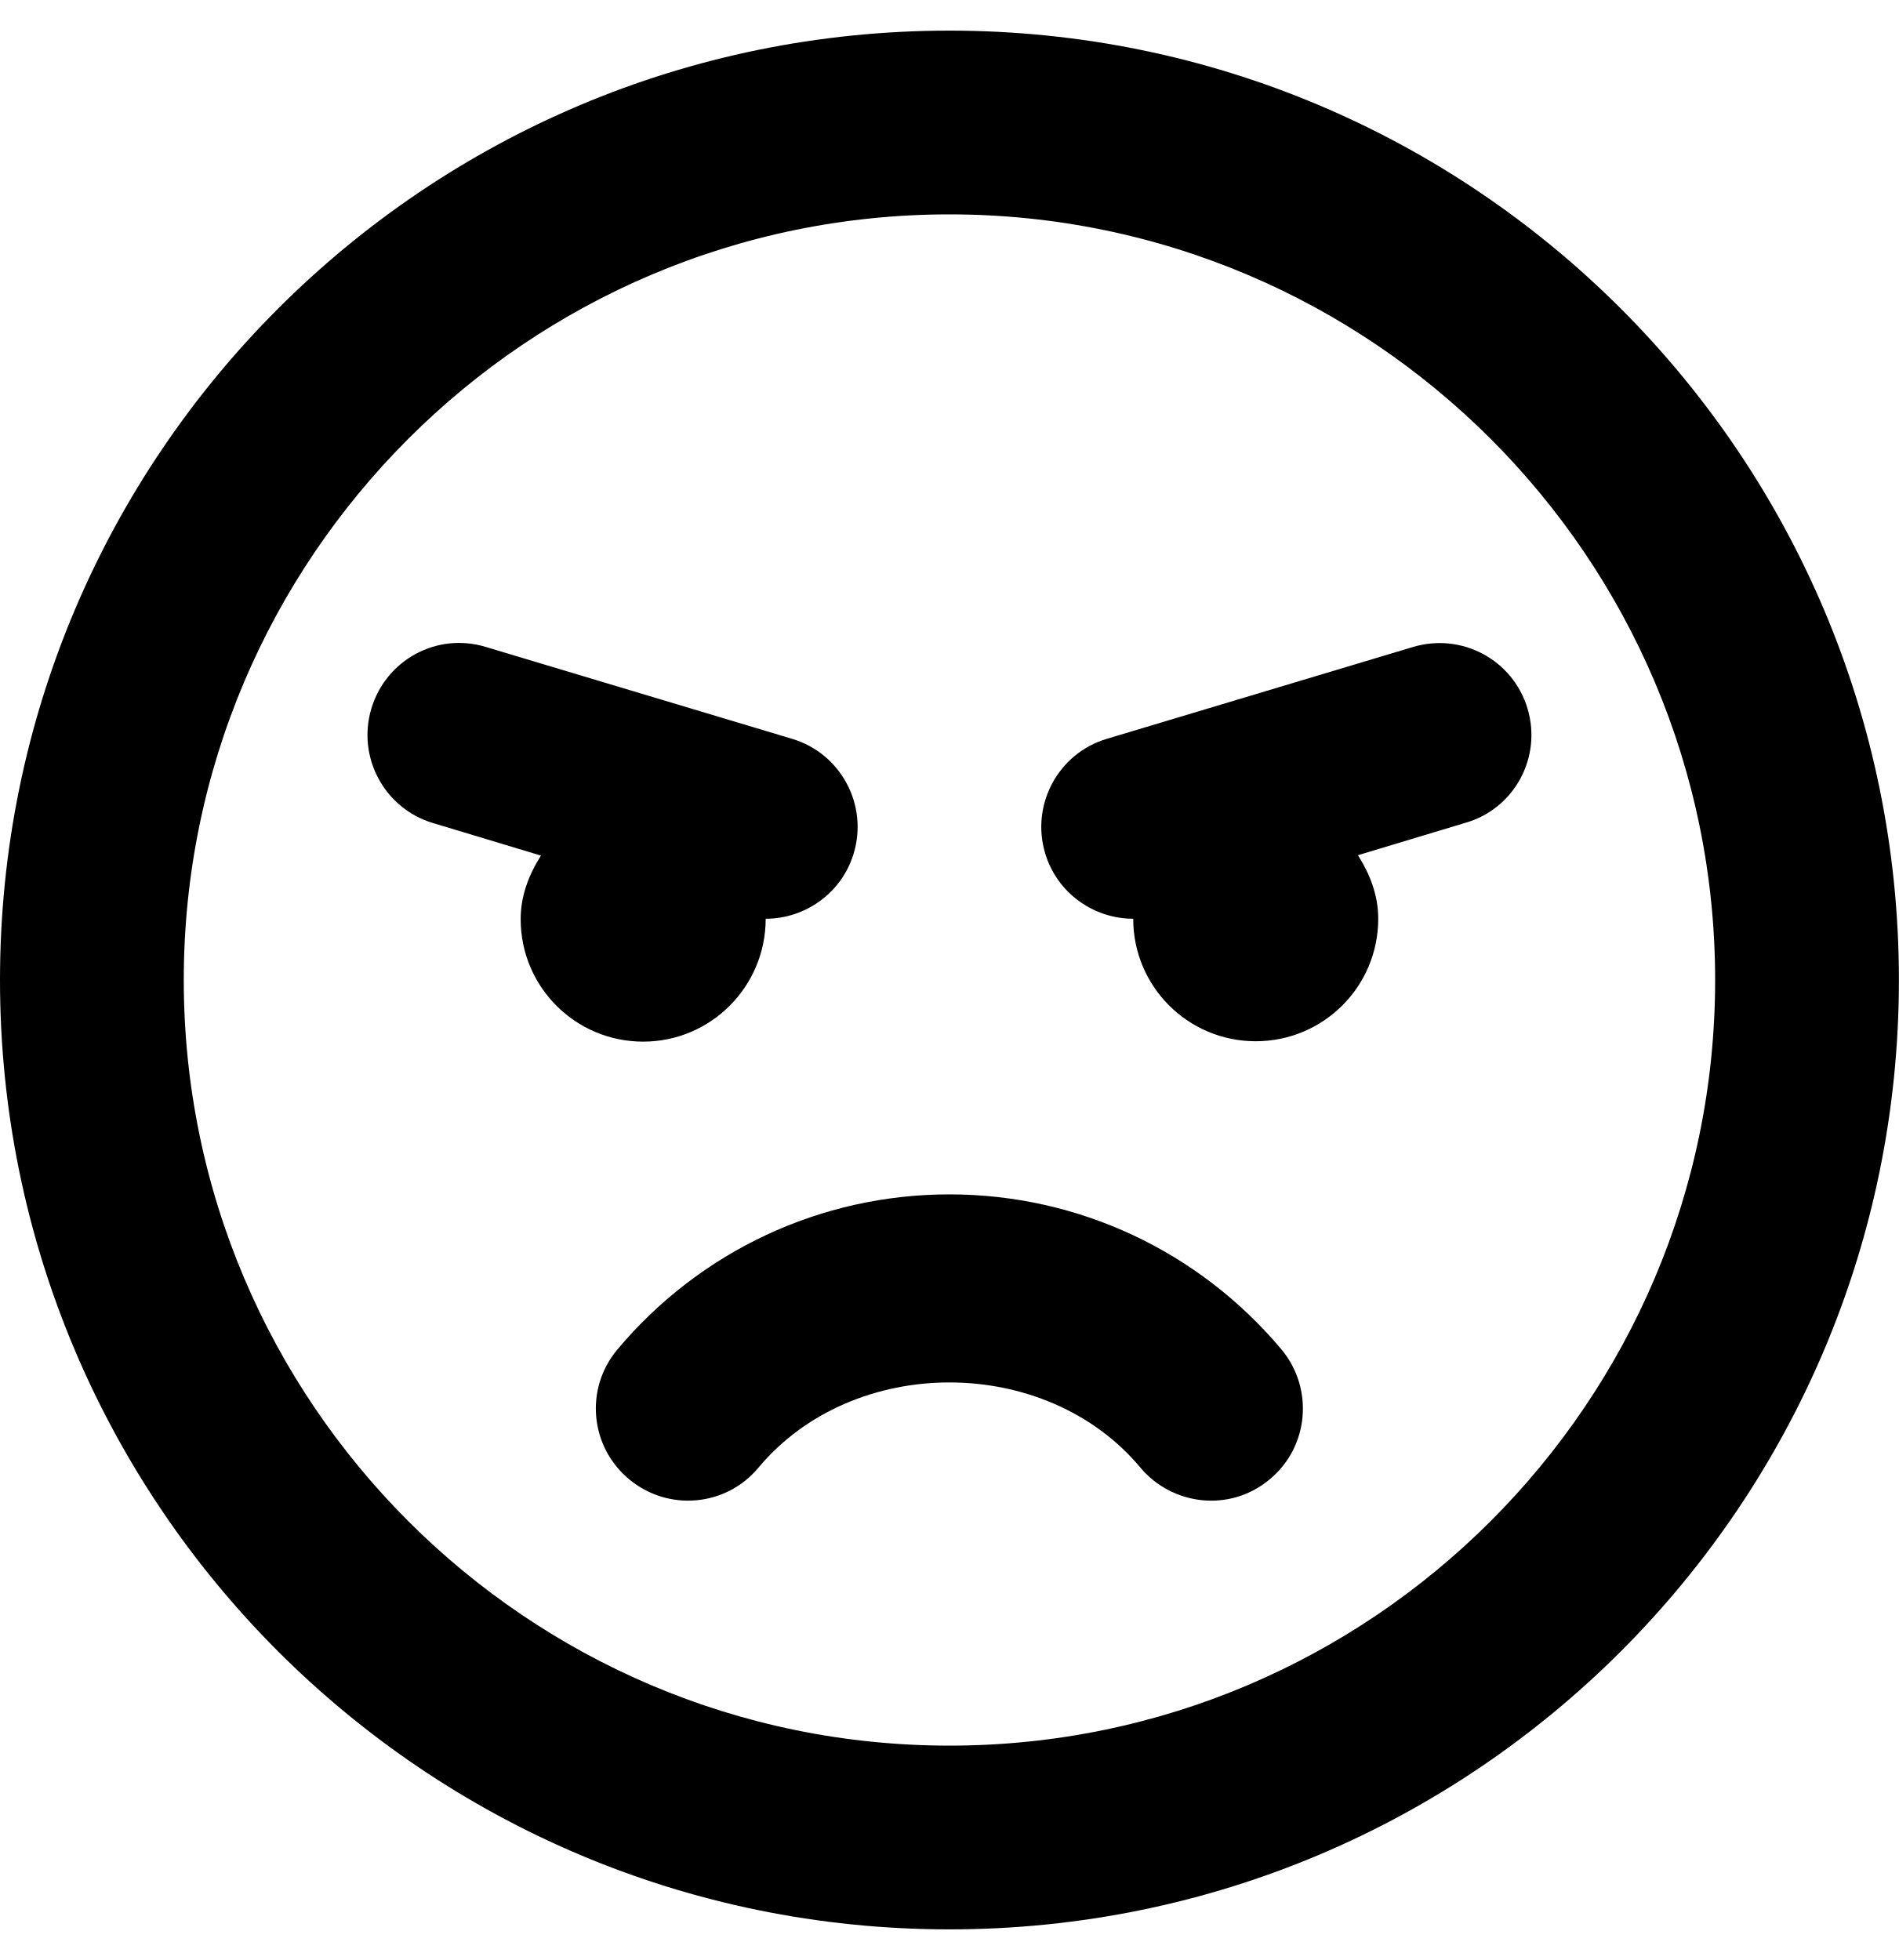
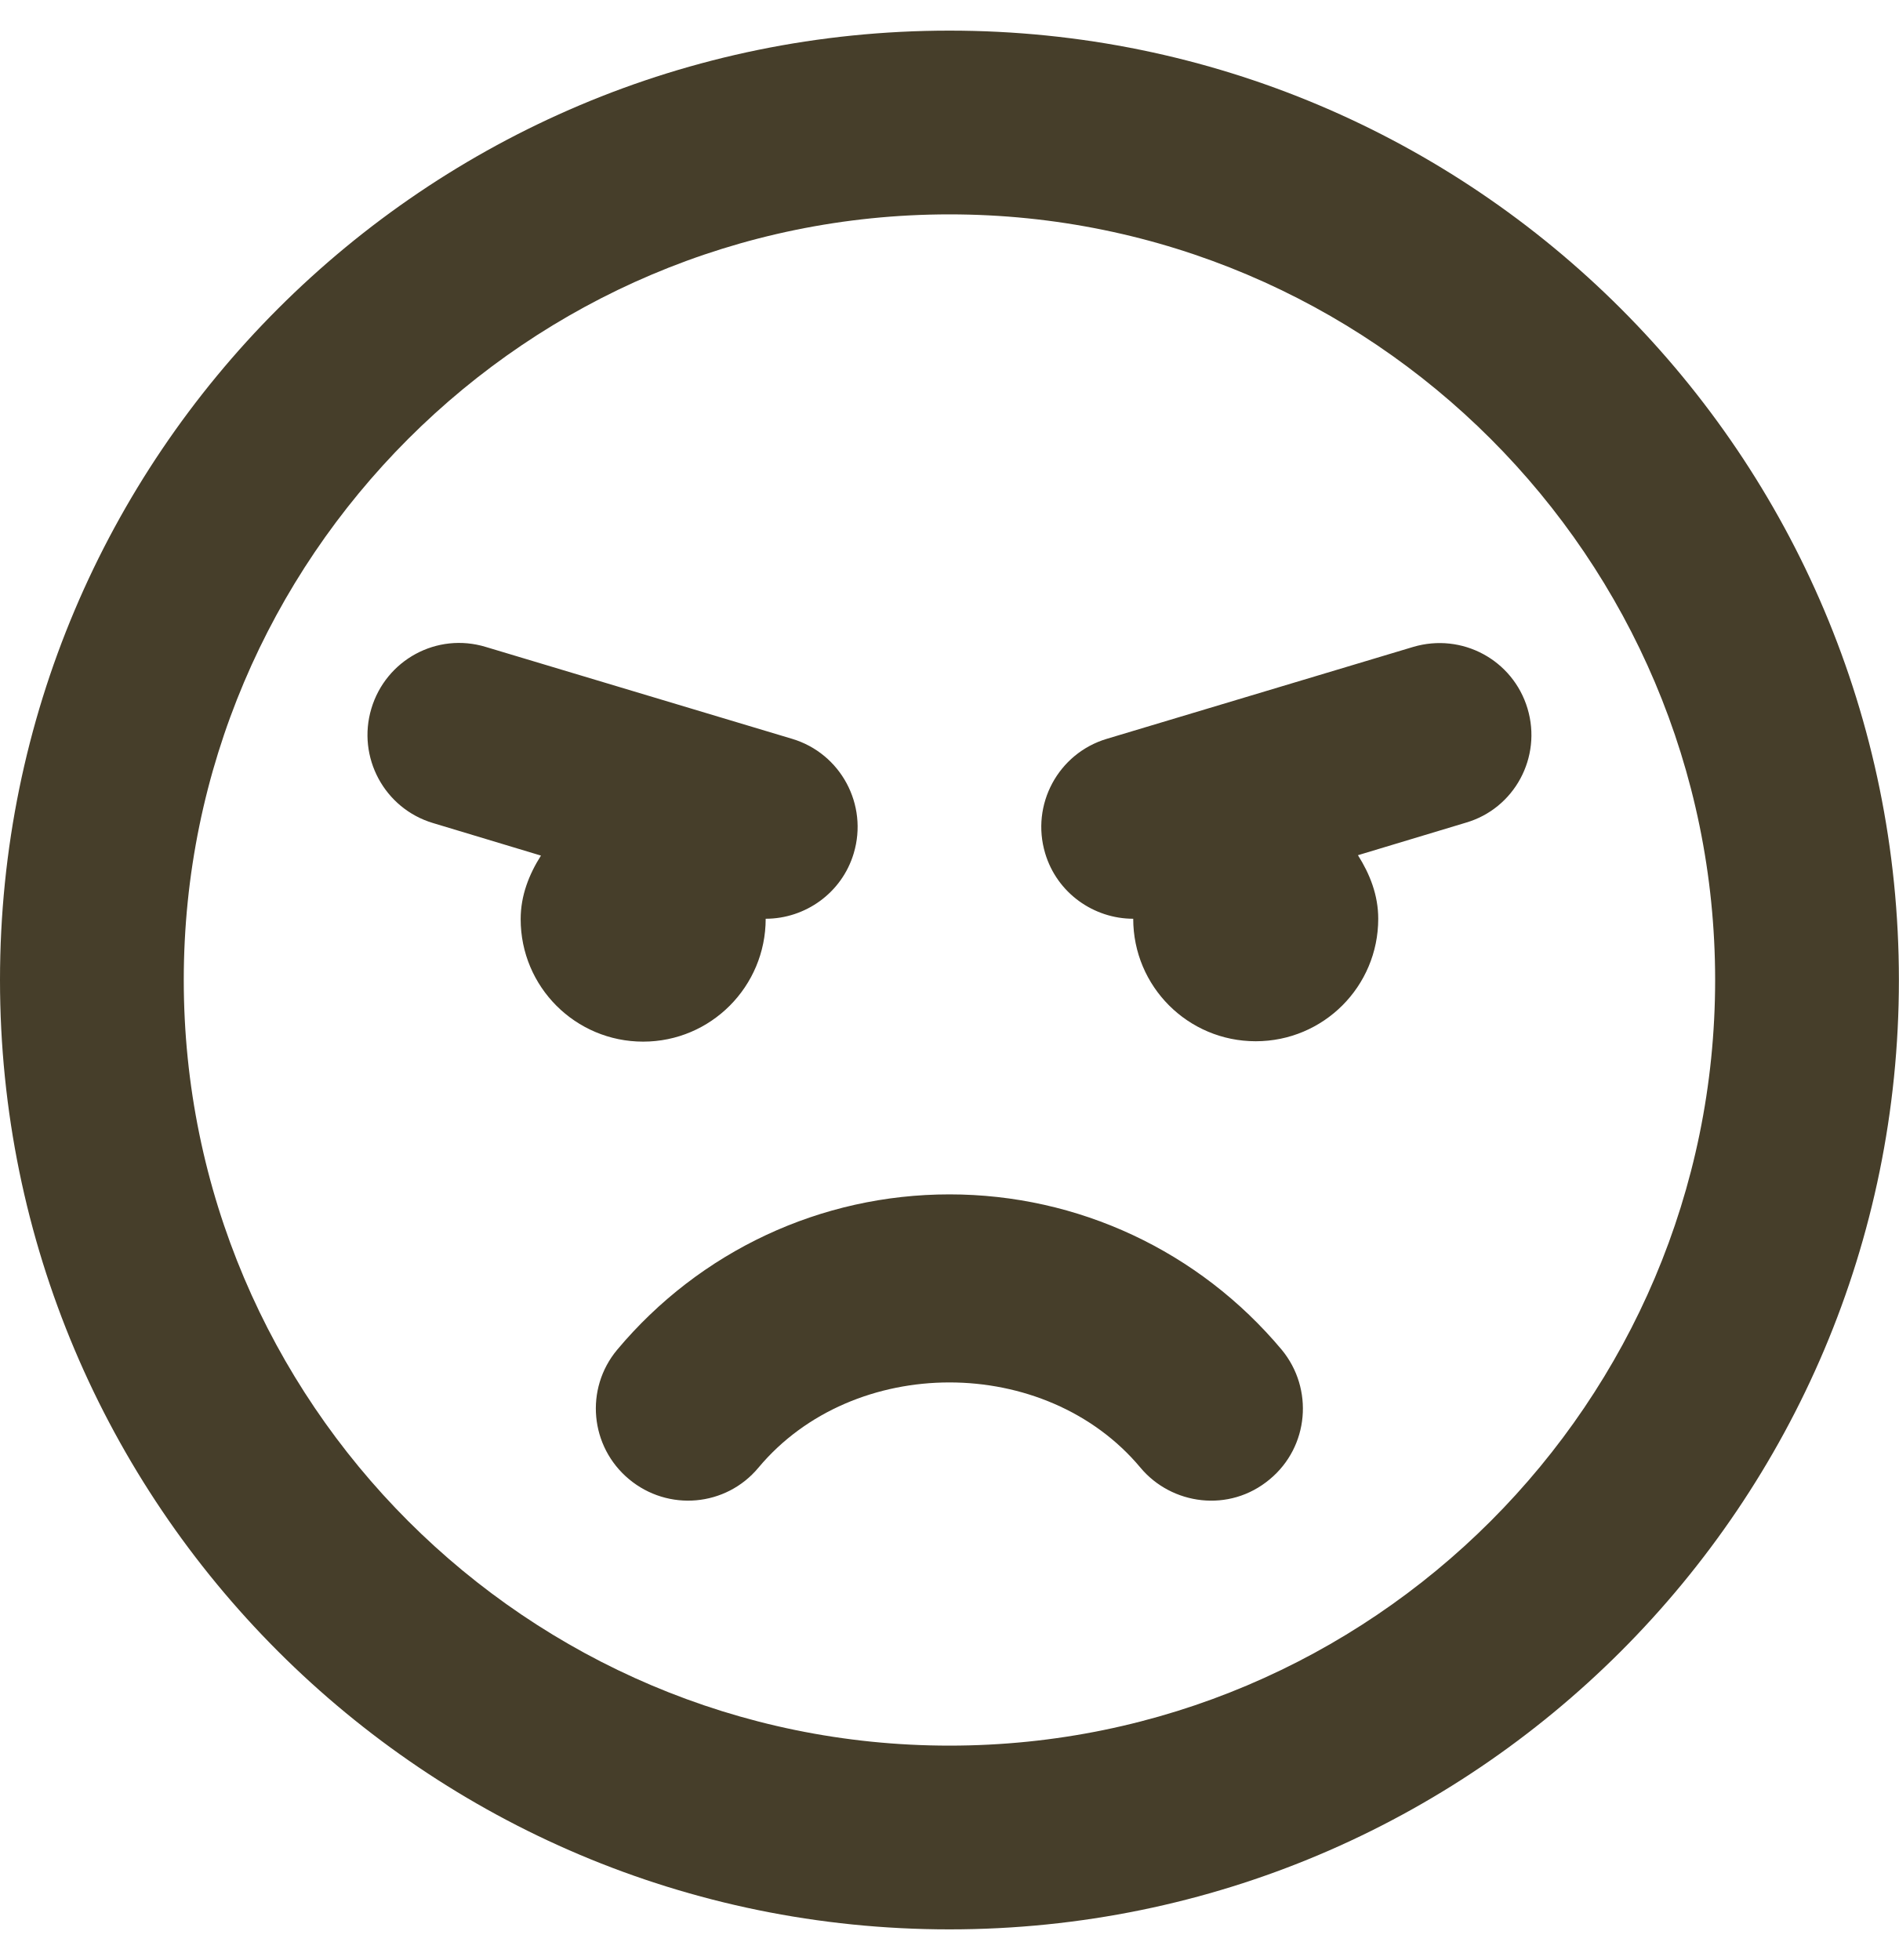
<svg xmlns="http://www.w3.org/2000/svg" aria-hidden="true" focusable="false" data-prefix="far" data-icon="angry" class="svg-inline--fa fa-angry fa-w-16" role="img" viewBox="0 0 496 512">
-   <path fill="currentColor" d="M248 8C111 8 0 119 0 256s111 248 248 248 248-111 248-248S385 8 248 8zm0 448c-110.3 0-200-89.7-200-200S137.7 56 248 56s200 89.7 200 200-89.7 200-200 200zm0-144c-33.6 0-65.2 14.8-86.8 40.6-8.5 10.2-7.1 25.3 3.1 33.8s25.3 7.2 33.8-3c24.8-29.7 75-29.7 99.8 0 8.1 9.7 23.2 11.9 33.8 3 10.2-8.5 11.5-23.6 3.1-33.8-21.6-25.8-53.2-40.6-86.8-40.6zm-48-72c10.3 0 19.9-6.7 23-17.1 3.8-12.7-3.4-26.1-16.1-29.9l-80-24c-12.8-3.9-26.1 3.4-29.9 16.1-3.8 12.7 3.4 26.1 16.1 29.9l28.2 8.5c-3.1 4.9-5.3 10.4-5.3 16.6 0 17.7 14.3 32 32 32s32-14.4 32-32.1zm199-54.9c-3.8-12.7-17.1-19.9-29.9-16.1l-80 24c-12.7 3.8-19.9 17.2-16.1 29.9 3.1 10.4 12.7 17.1 23 17.1 0 17.7 14.3 32 32 32s32-14.3 32-32c0-6.2-2.2-11.7-5.3-16.6l28.2-8.5c12.7-3.7 19.9-17.1 16.1-29.8z" />
+   <path fill="#463e2a" d="M248 8C111 8 0 119 0 256s111 248 248 248 248-111 248-248S385 8 248 8zm0 448c-110.3 0-200-89.7-200-200S137.7 56 248 56s200 89.7 200 200-89.7 200-200 200zm0-144c-33.6 0-65.2 14.8-86.8 40.6-8.5 10.2-7.1 25.3 3.1 33.8s25.3 7.2 33.8-3c24.8-29.7 75-29.7 99.8 0 8.1 9.7 23.2 11.9 33.8 3 10.2-8.5 11.5-23.6 3.1-33.8-21.6-25.8-53.2-40.6-86.8-40.6zm-48-72c10.3 0 19.9-6.7 23-17.1 3.8-12.7-3.4-26.1-16.1-29.9l-80-24c-12.8-3.9-26.1 3.4-29.9 16.1-3.8 12.7 3.4 26.1 16.1 29.9l28.2 8.5c-3.1 4.9-5.3 10.4-5.3 16.6 0 17.7 14.3 32 32 32s32-14.4 32-32.1zm199-54.9c-3.8-12.7-17.1-19.9-29.9-16.1l-80 24c-12.7 3.8-19.9 17.2-16.1 29.9 3.1 10.4 12.7 17.1 23 17.1 0 17.7 14.3 32 32 32s32-14.3 32-32c0-6.2-2.2-11.7-5.3-16.6l28.2-8.5c12.7-3.7 19.9-17.1 16.1-29.8z" />
</svg>
